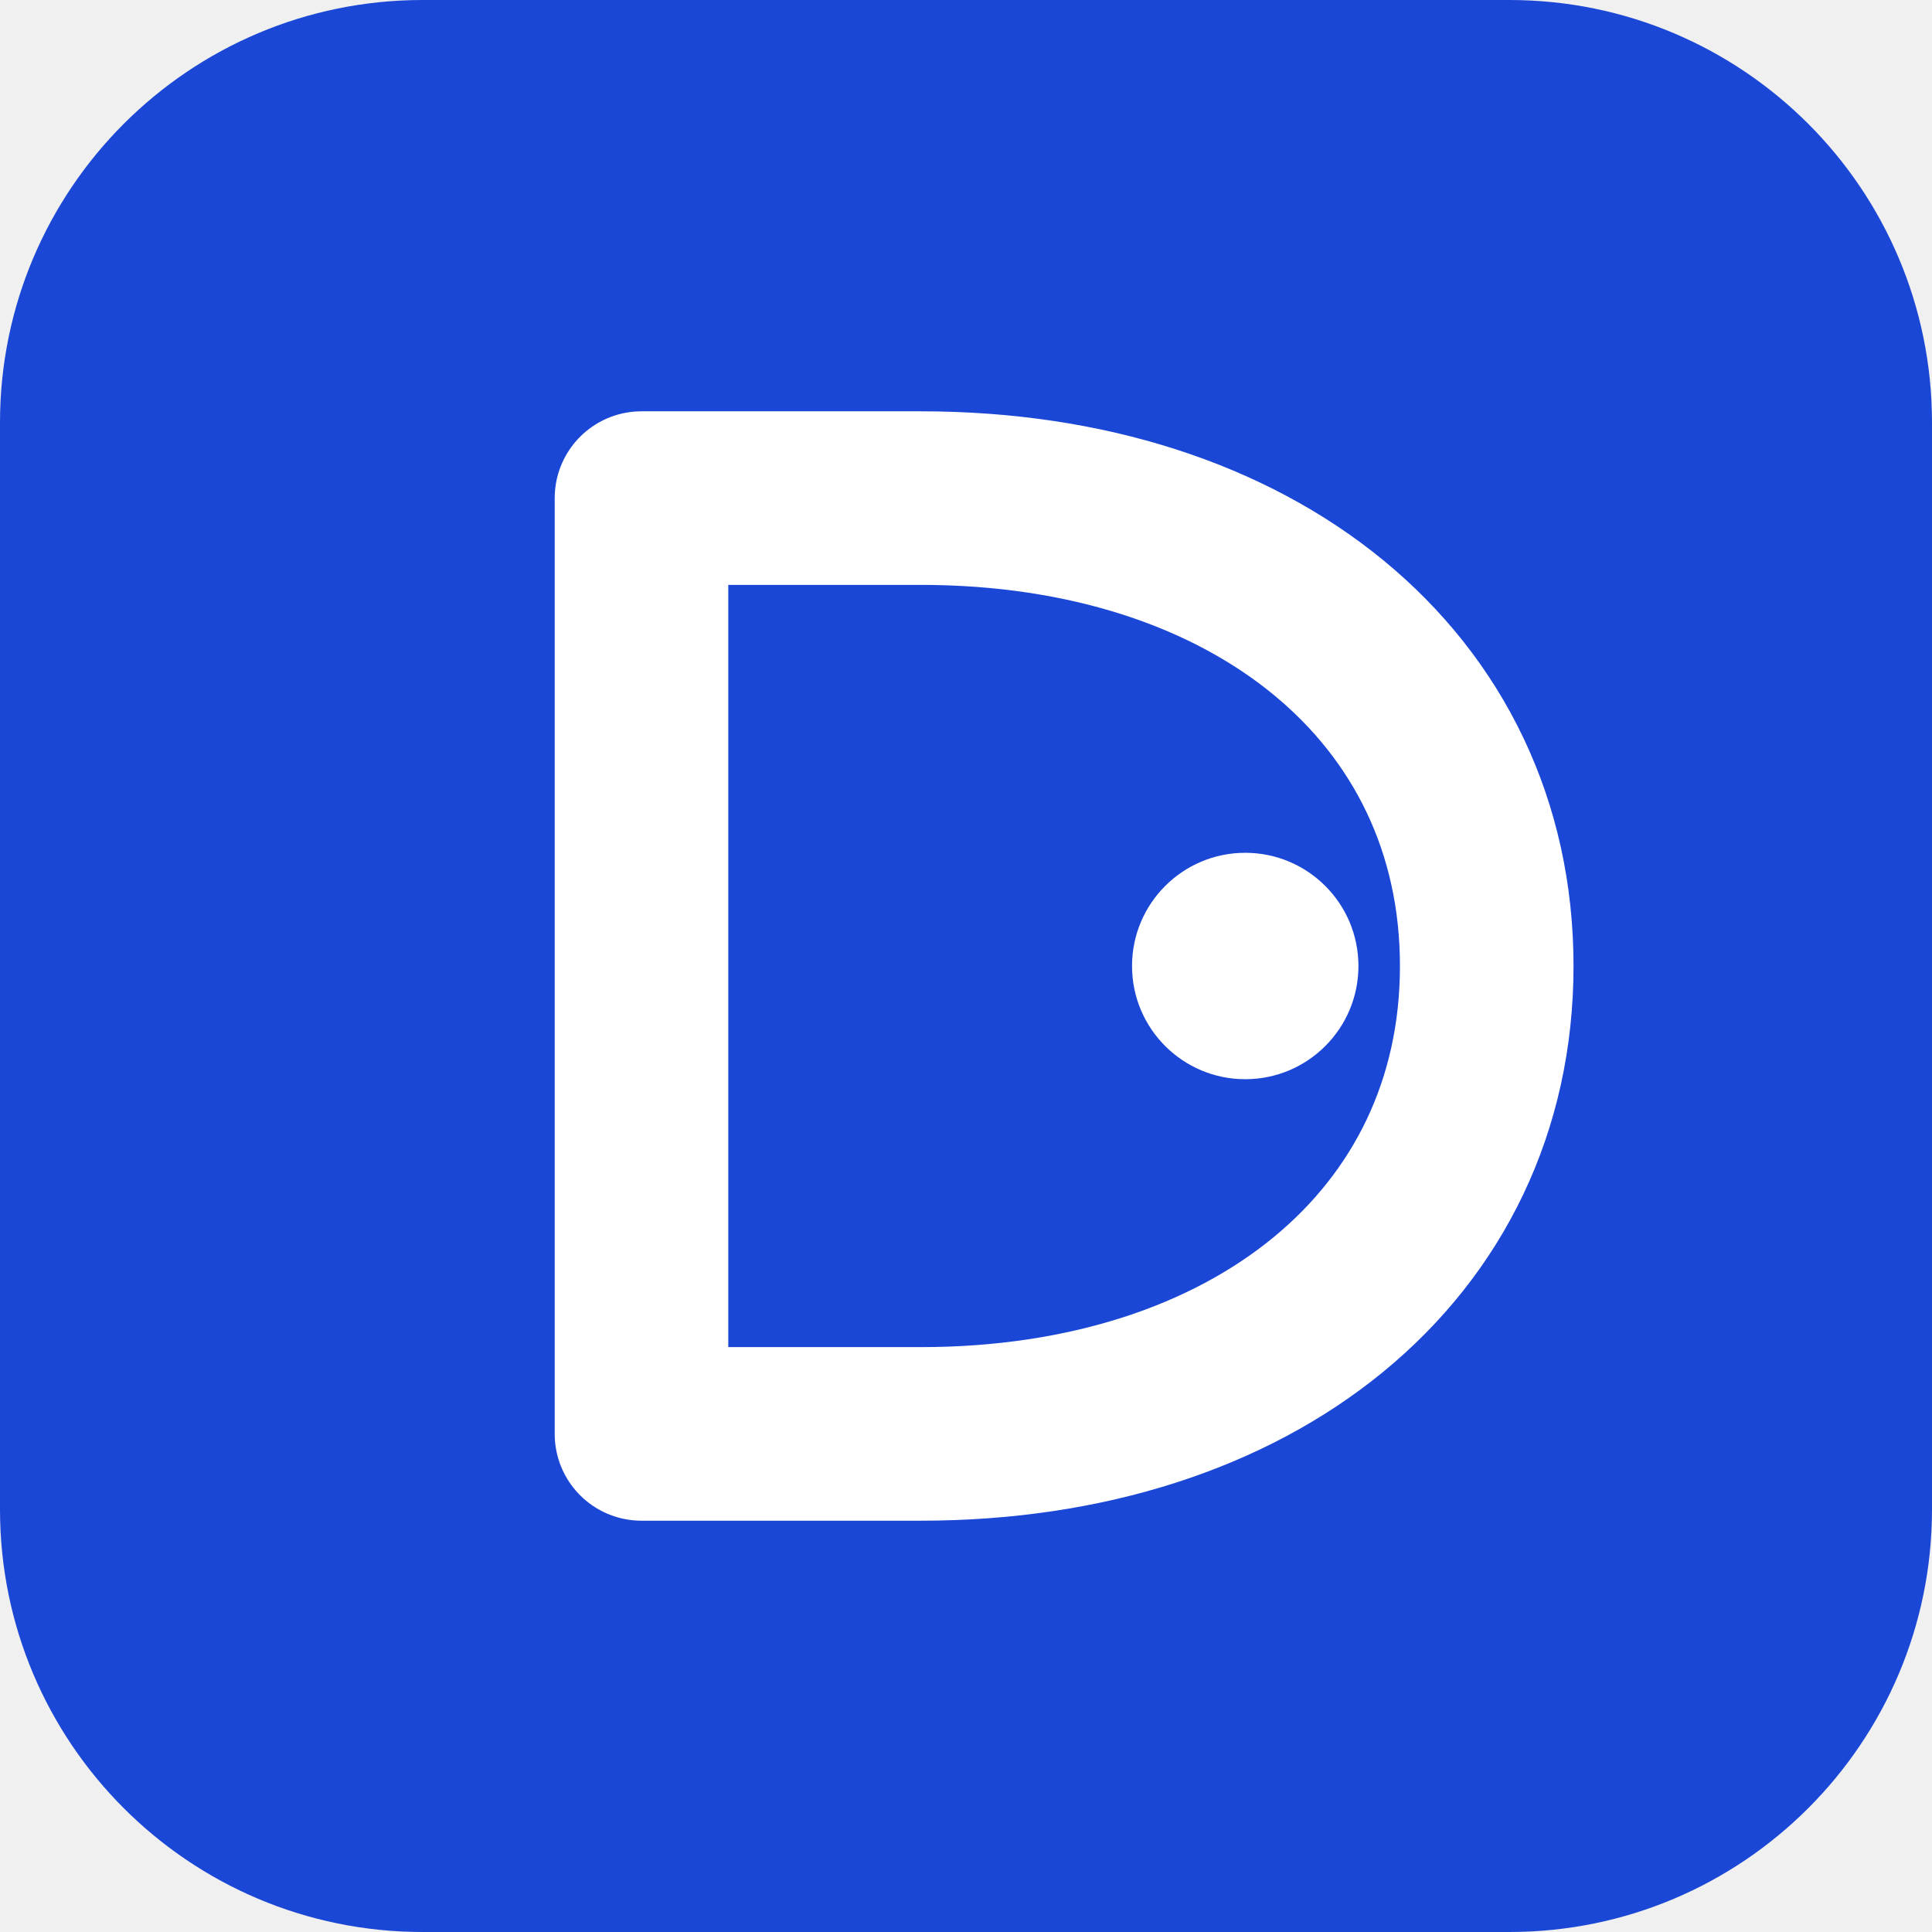
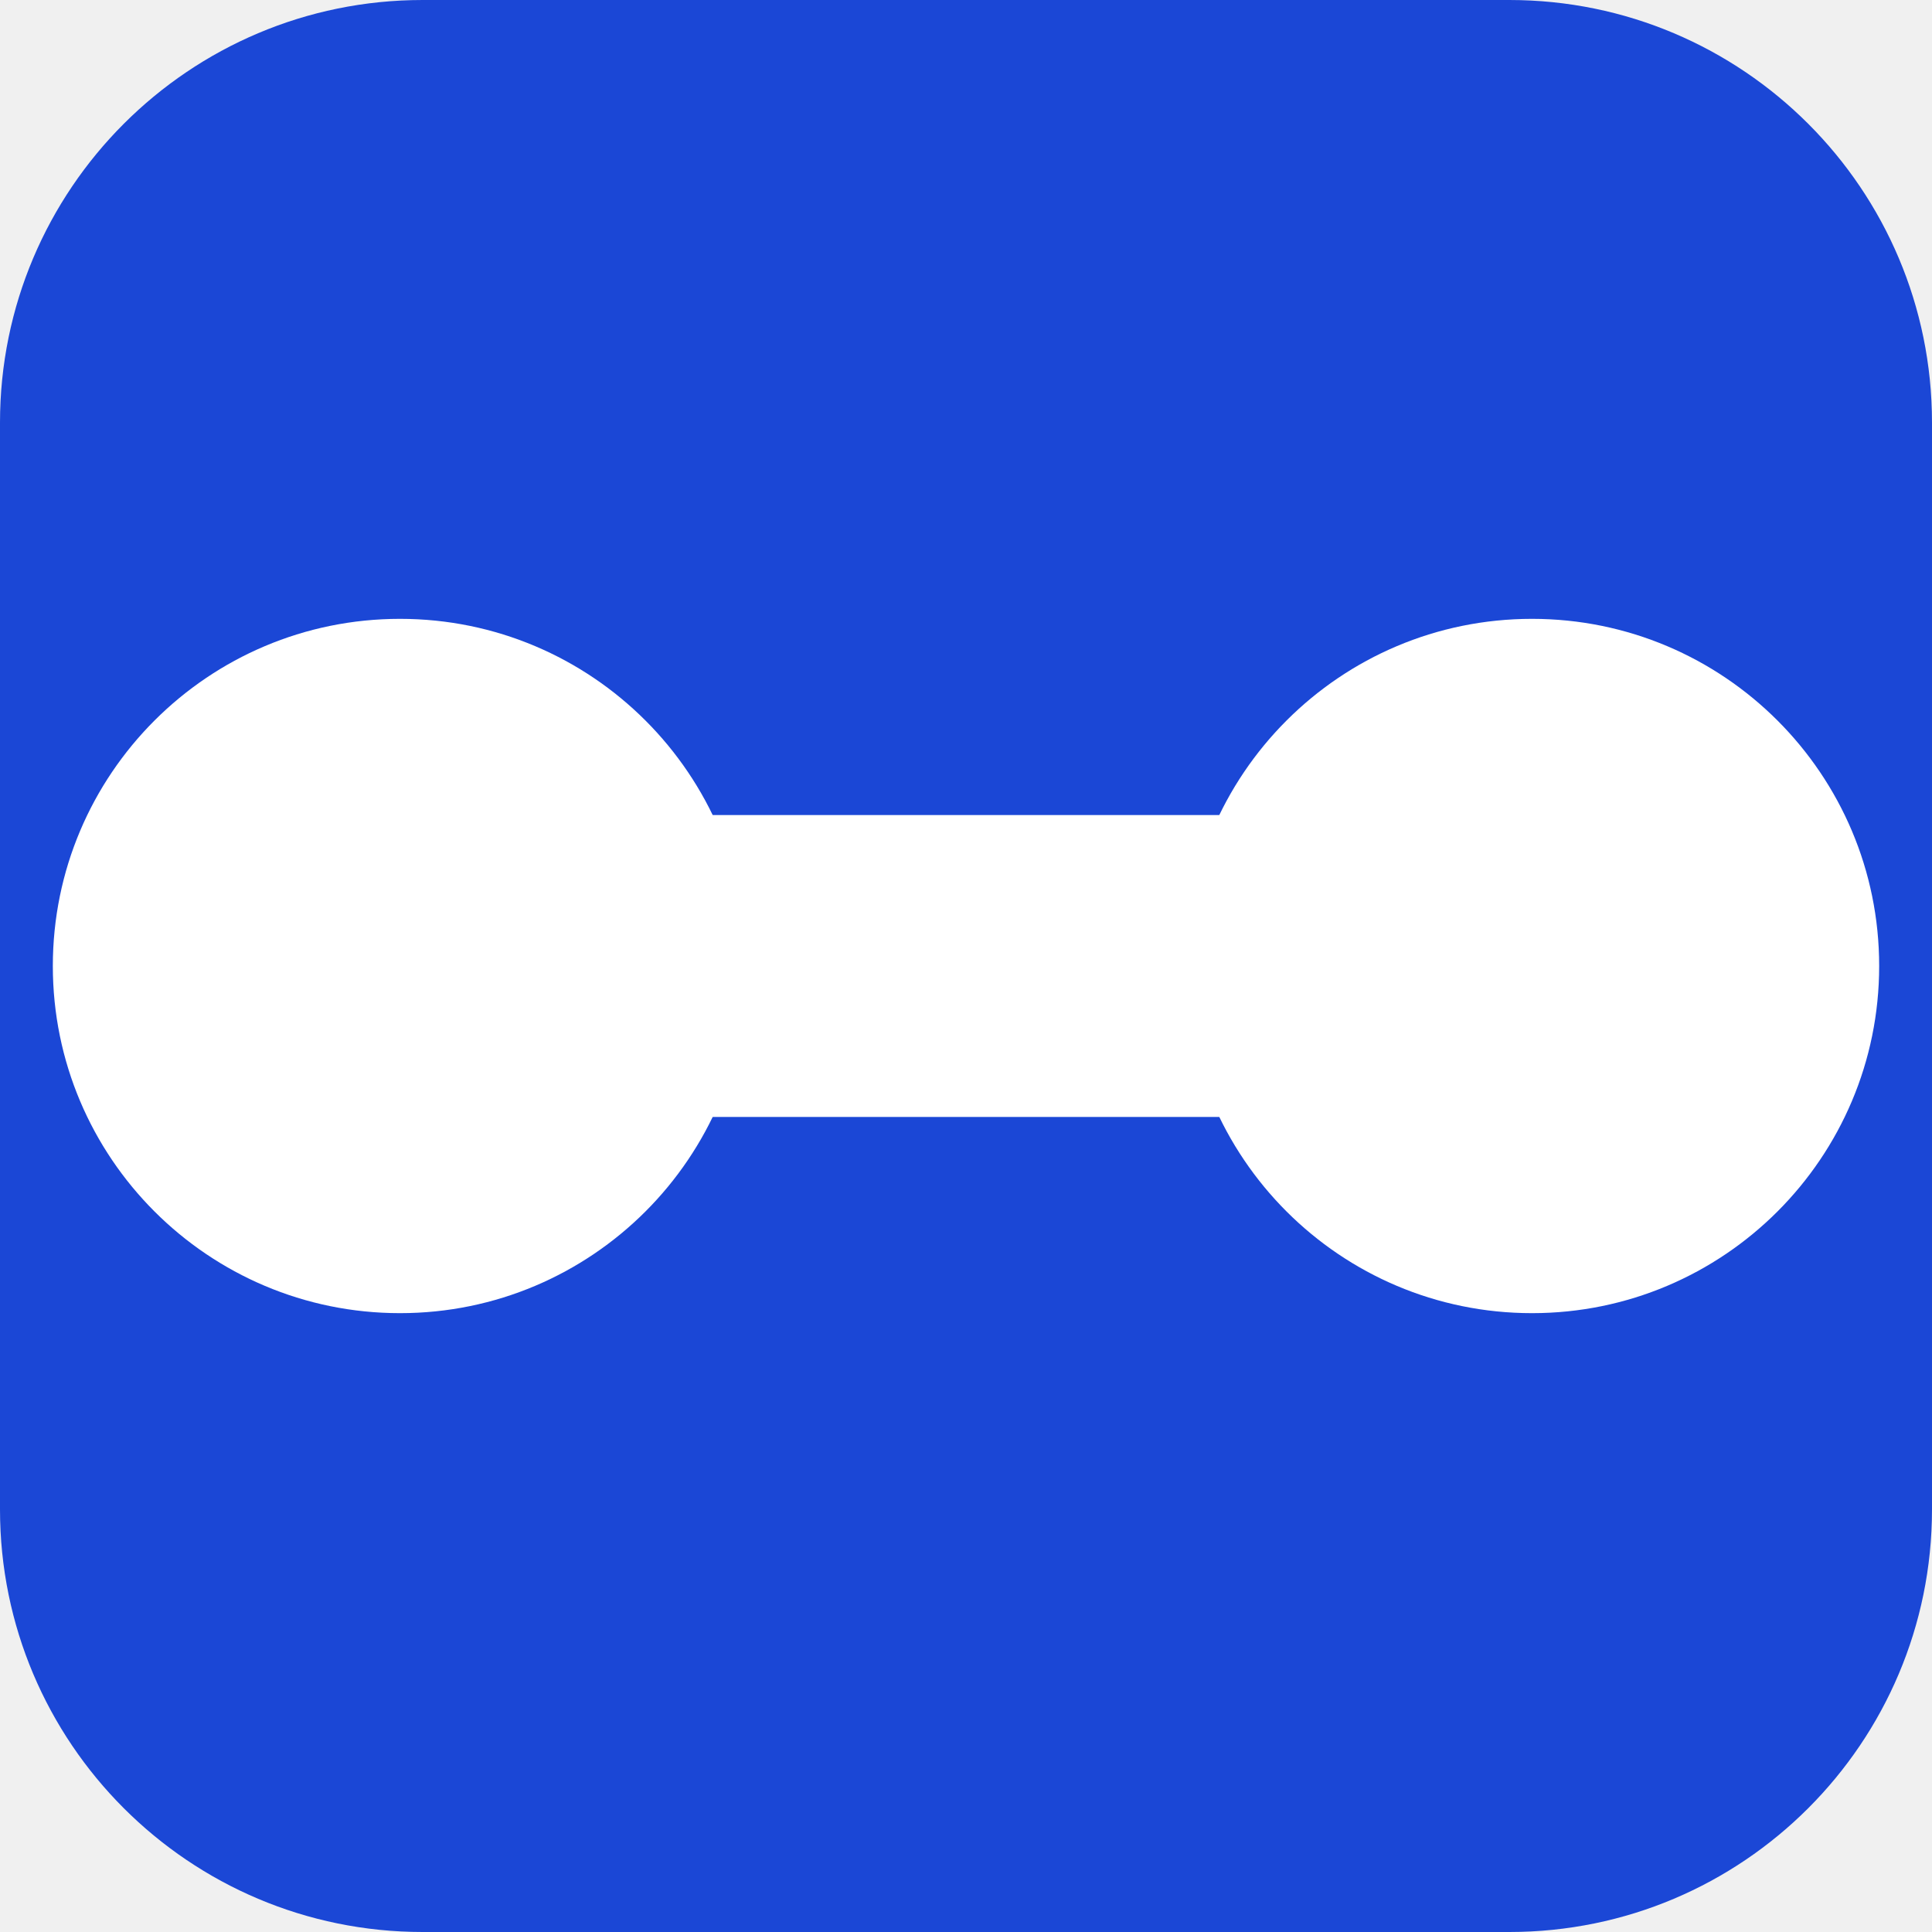
<svg xmlns="http://www.w3.org/2000/svg" viewBox="0 0 512 512">
  <rect width="512" height="512" rx="112" fill="#1b47d6" />
-   <path d="M170 132h74c88 0 150 50 150 124s-62 124-150 124h-74z" fill="none" stroke="#fff" stroke-width="46" stroke-linejoin="round" />
-   <circle cx="330" cy="256" r="30" fill="#fff" />
+   <g transform="translate(256 256)">
+     <rect x="-150" y="-40" width="300" height="80" rx="40" fill="#ffffff" />
+     <circle cx="-150" cy="0" r="92" fill="#ffffff" />
+     <circle cx="150" cy="0" r="92" fill="#ffffff" />
+   </g>
</svg>
